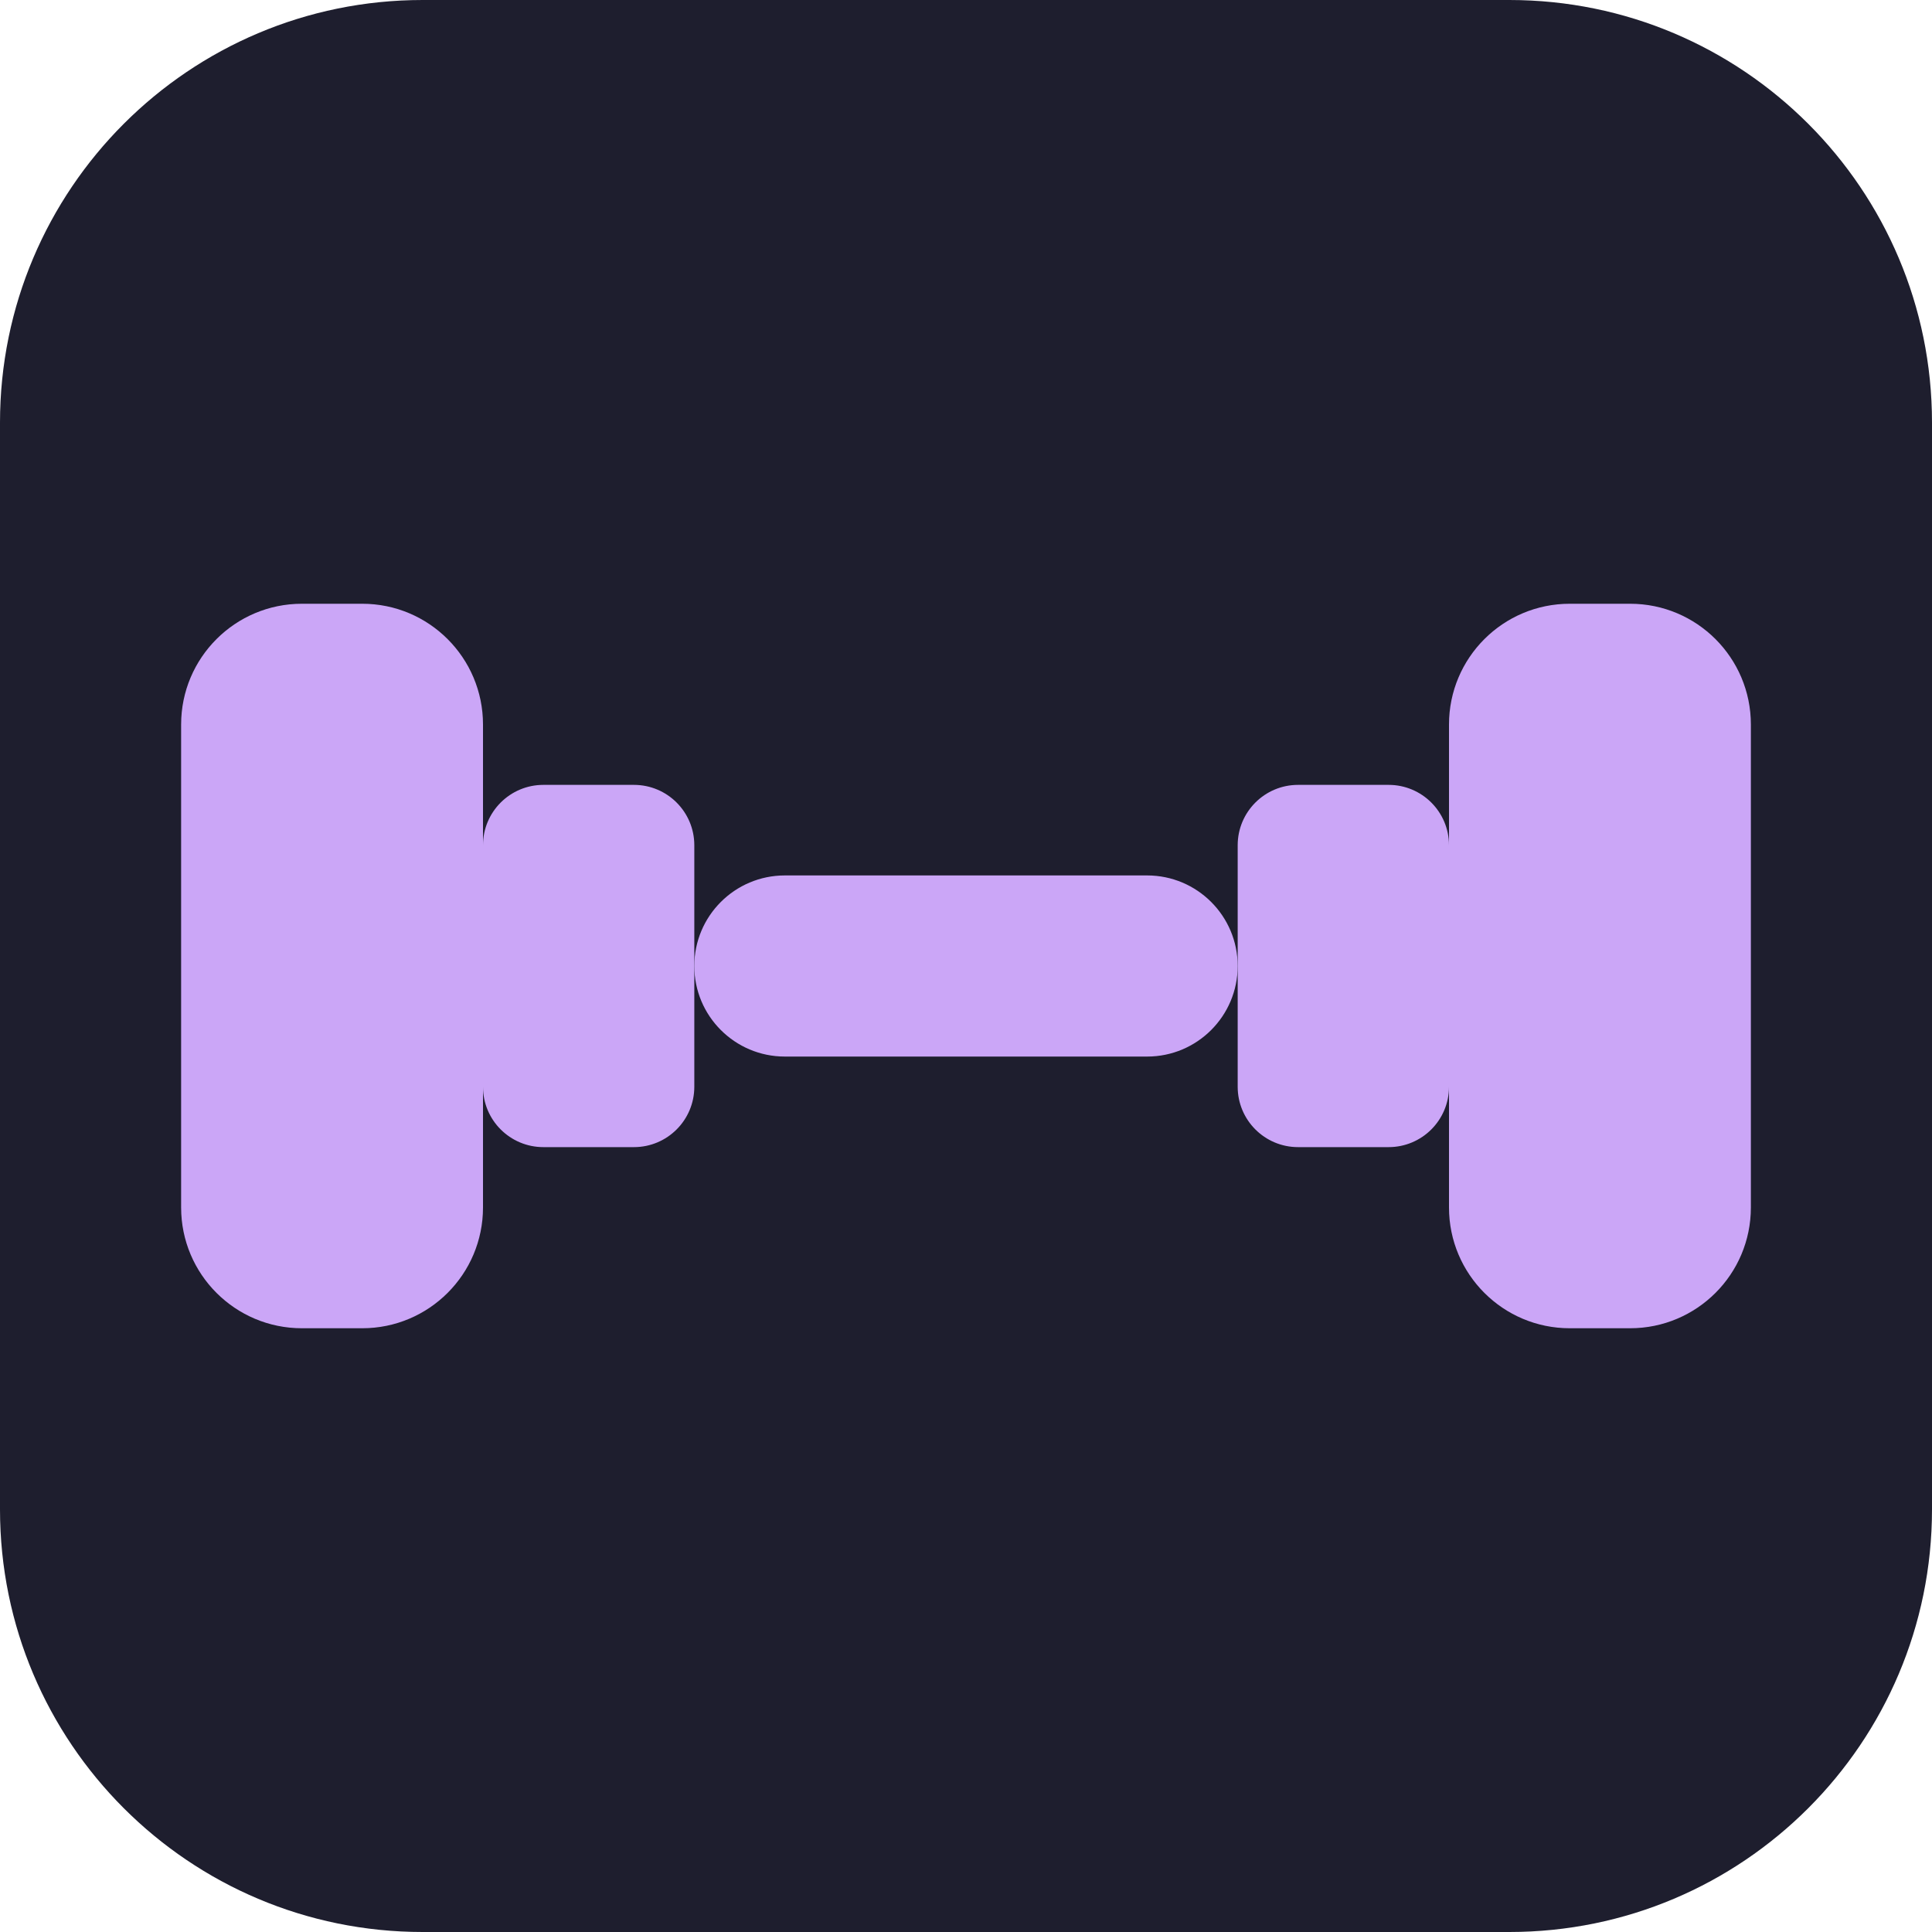
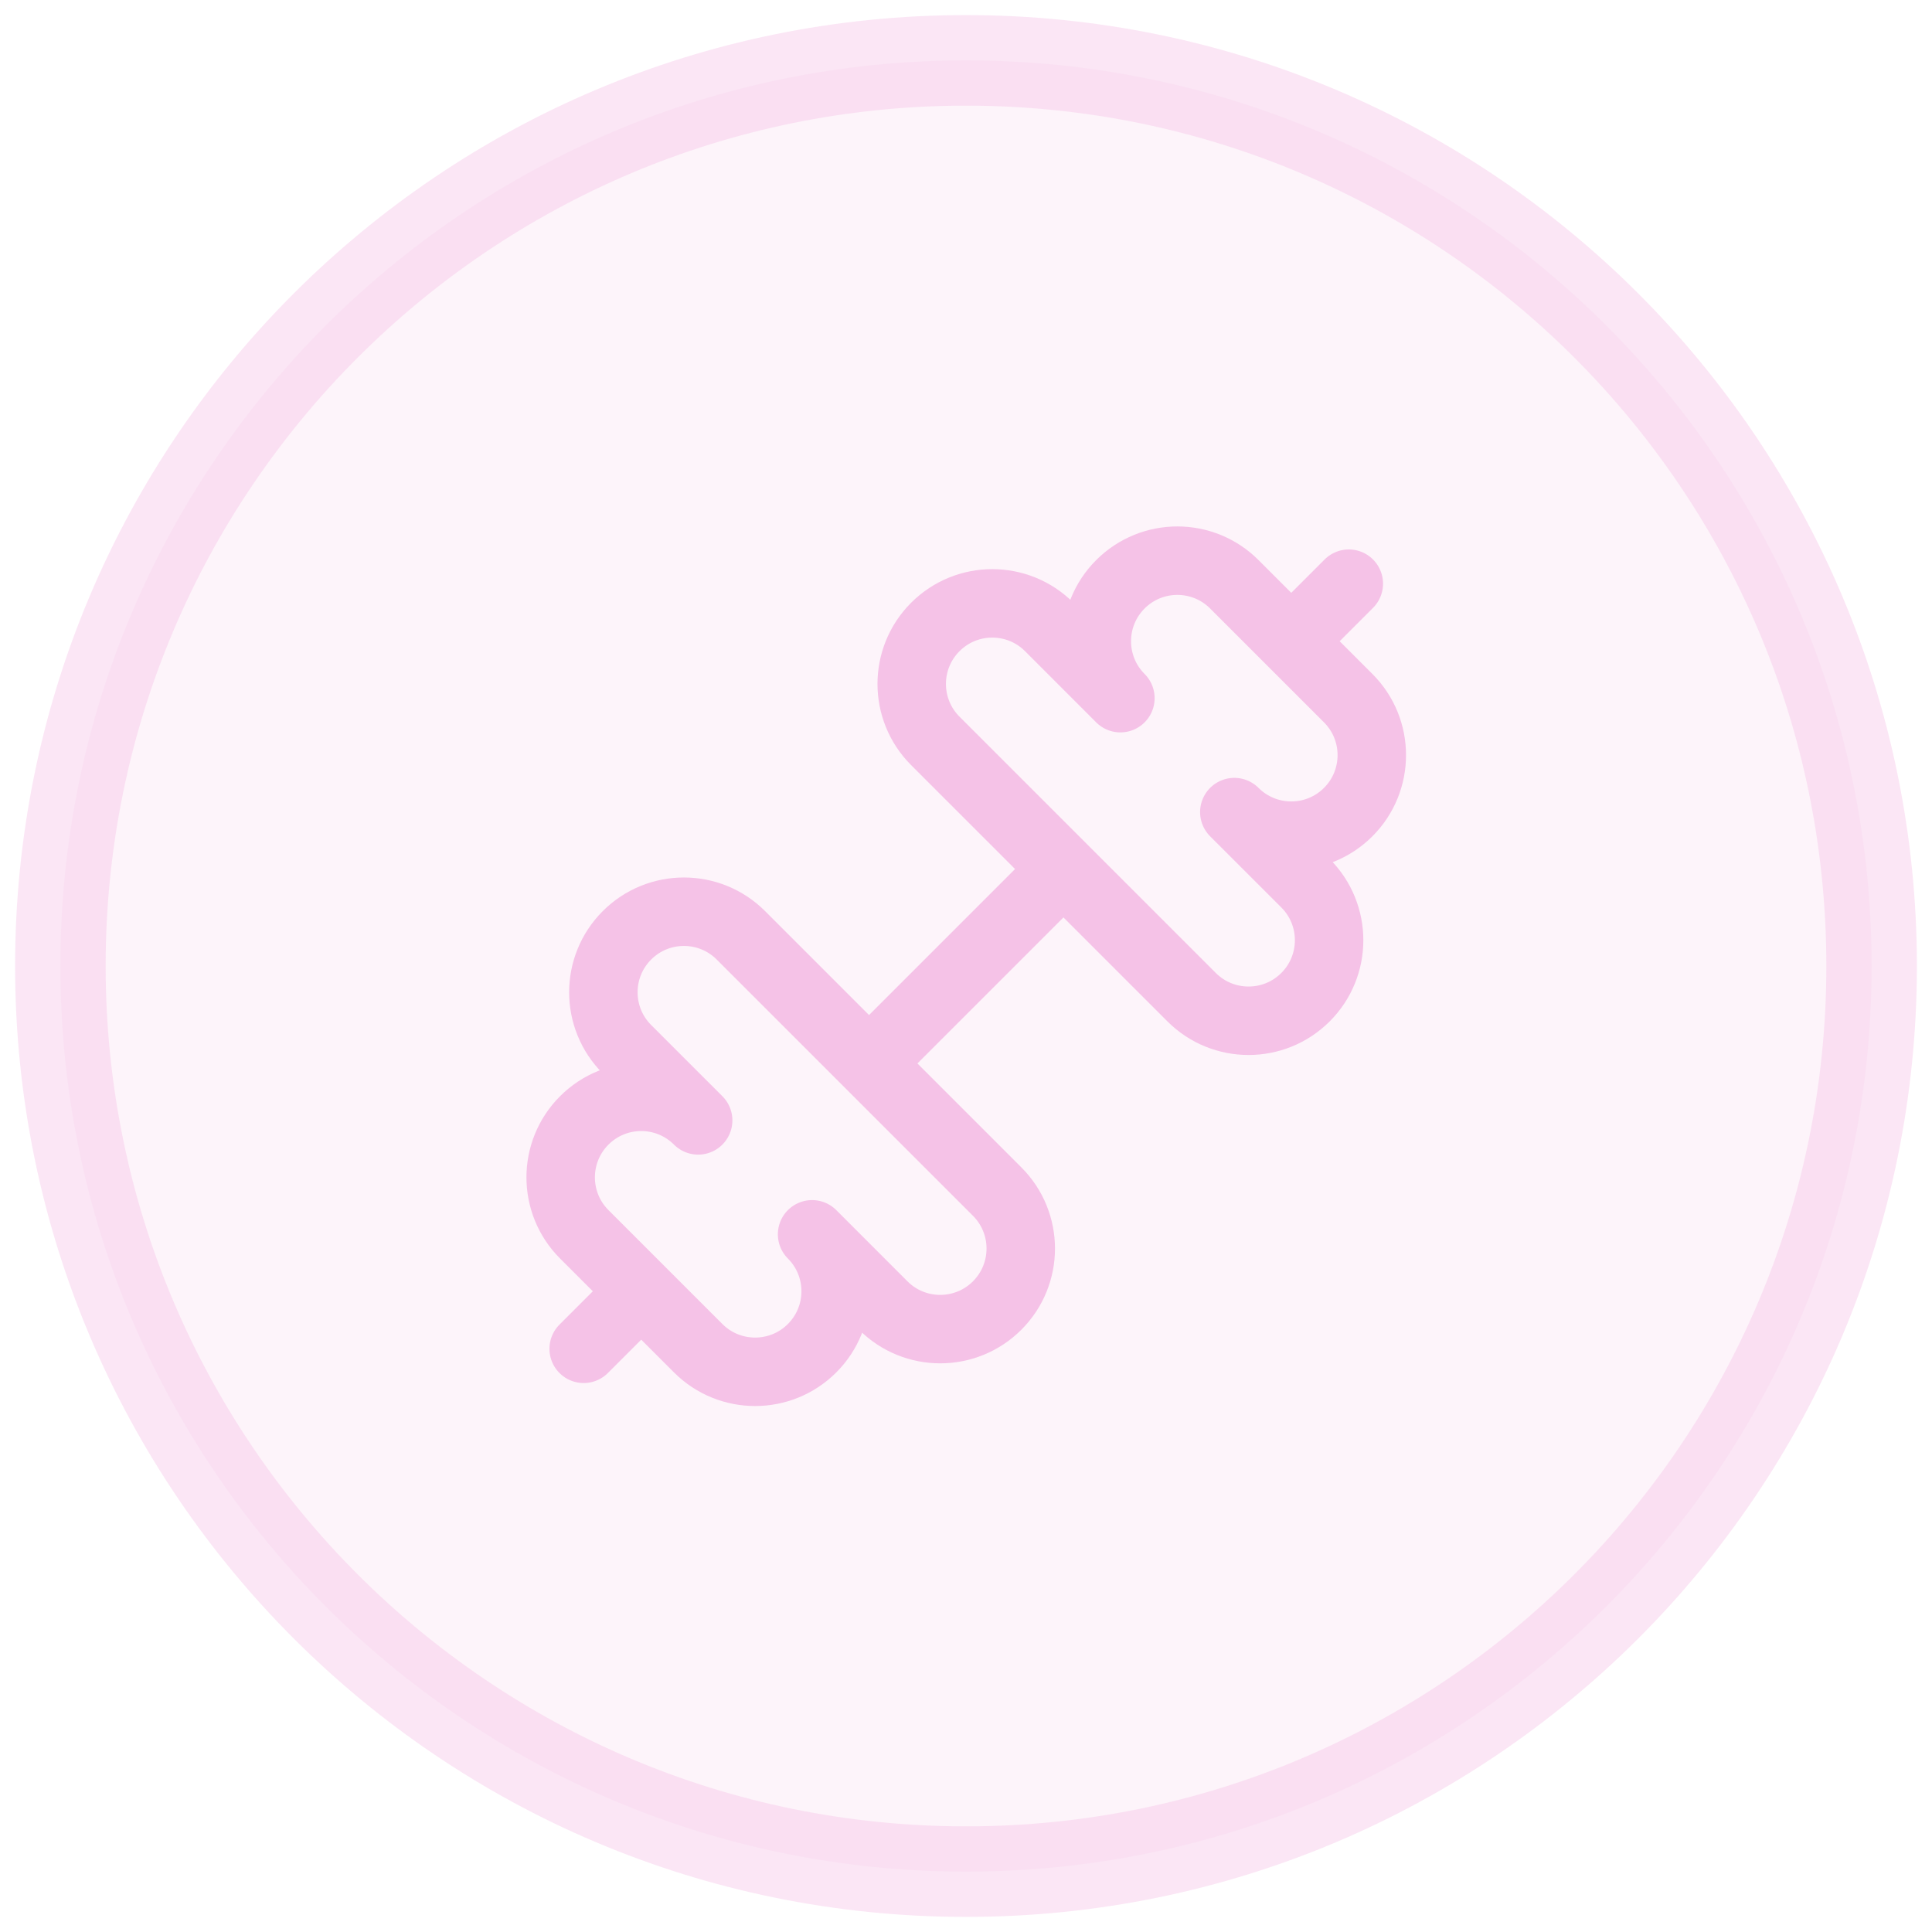
<svg xmlns="http://www.w3.org/2000/svg" viewBox="0 0 32 32">
-   <rect width="32" height="32" rx="7" fill="#1e1e2e" />
-   <rect x="3" y="10" width="5" height="12" rx="2" fill="#cba6f7" />
-   <rect x="8" y="13" width="3.5" height="6" rx="1" fill="#cba6f7" />
-   <rect x="11.5" y="14.5" width="9" height="3" rx="1.5" fill="#cba6f7" />
-   <rect x="20.5" y="13" width="3.5" height="6" rx="1" fill="#cba6f7" />
-   <rect x="24" y="10" width="5" height="12" rx="2" fill="#cba6f7" />
+   <circle cx="16" cy="16" r="15" fill="rgba(245,194,231,0.18)" stroke="rgba(245,194,231,0.4)" stroke-width="1.5" />
+   <g transform="translate(8,8) scale(0.667)" stroke="#f5c2e7" stroke-width="1.7" stroke-linecap="round" stroke-linejoin="round" fill="none">
+     <path d="M17.596 12.768a2 2 0 1 0 2.829-2.829l-1.768-1.767a2 2 0 0 0 2.828-2.829l-2.828-2.828a2 2 0 0 0-2.829 2.828l-1.767-1.768a2 2 0 1 0-2.829 2.829z" />
+     <path d="m2.5 21.5 1.4-1.4" />
+     <path d="m20.1 3.9 1.4-1.4" />
+     <path d="M5.343 21.485a2 2 0 1 0 2.829-2.828l1.767 1.768a2 2 0 1 0 2.829-2.829l-6.364-6.364a2 2 0 1 0-2.829 2.829l1.768 1.767a2 2 0 0 0-2.828 2.829z" />
+     <path d="m9.6 14.4 4.8-4.8" />
+   </g>
</svg>
